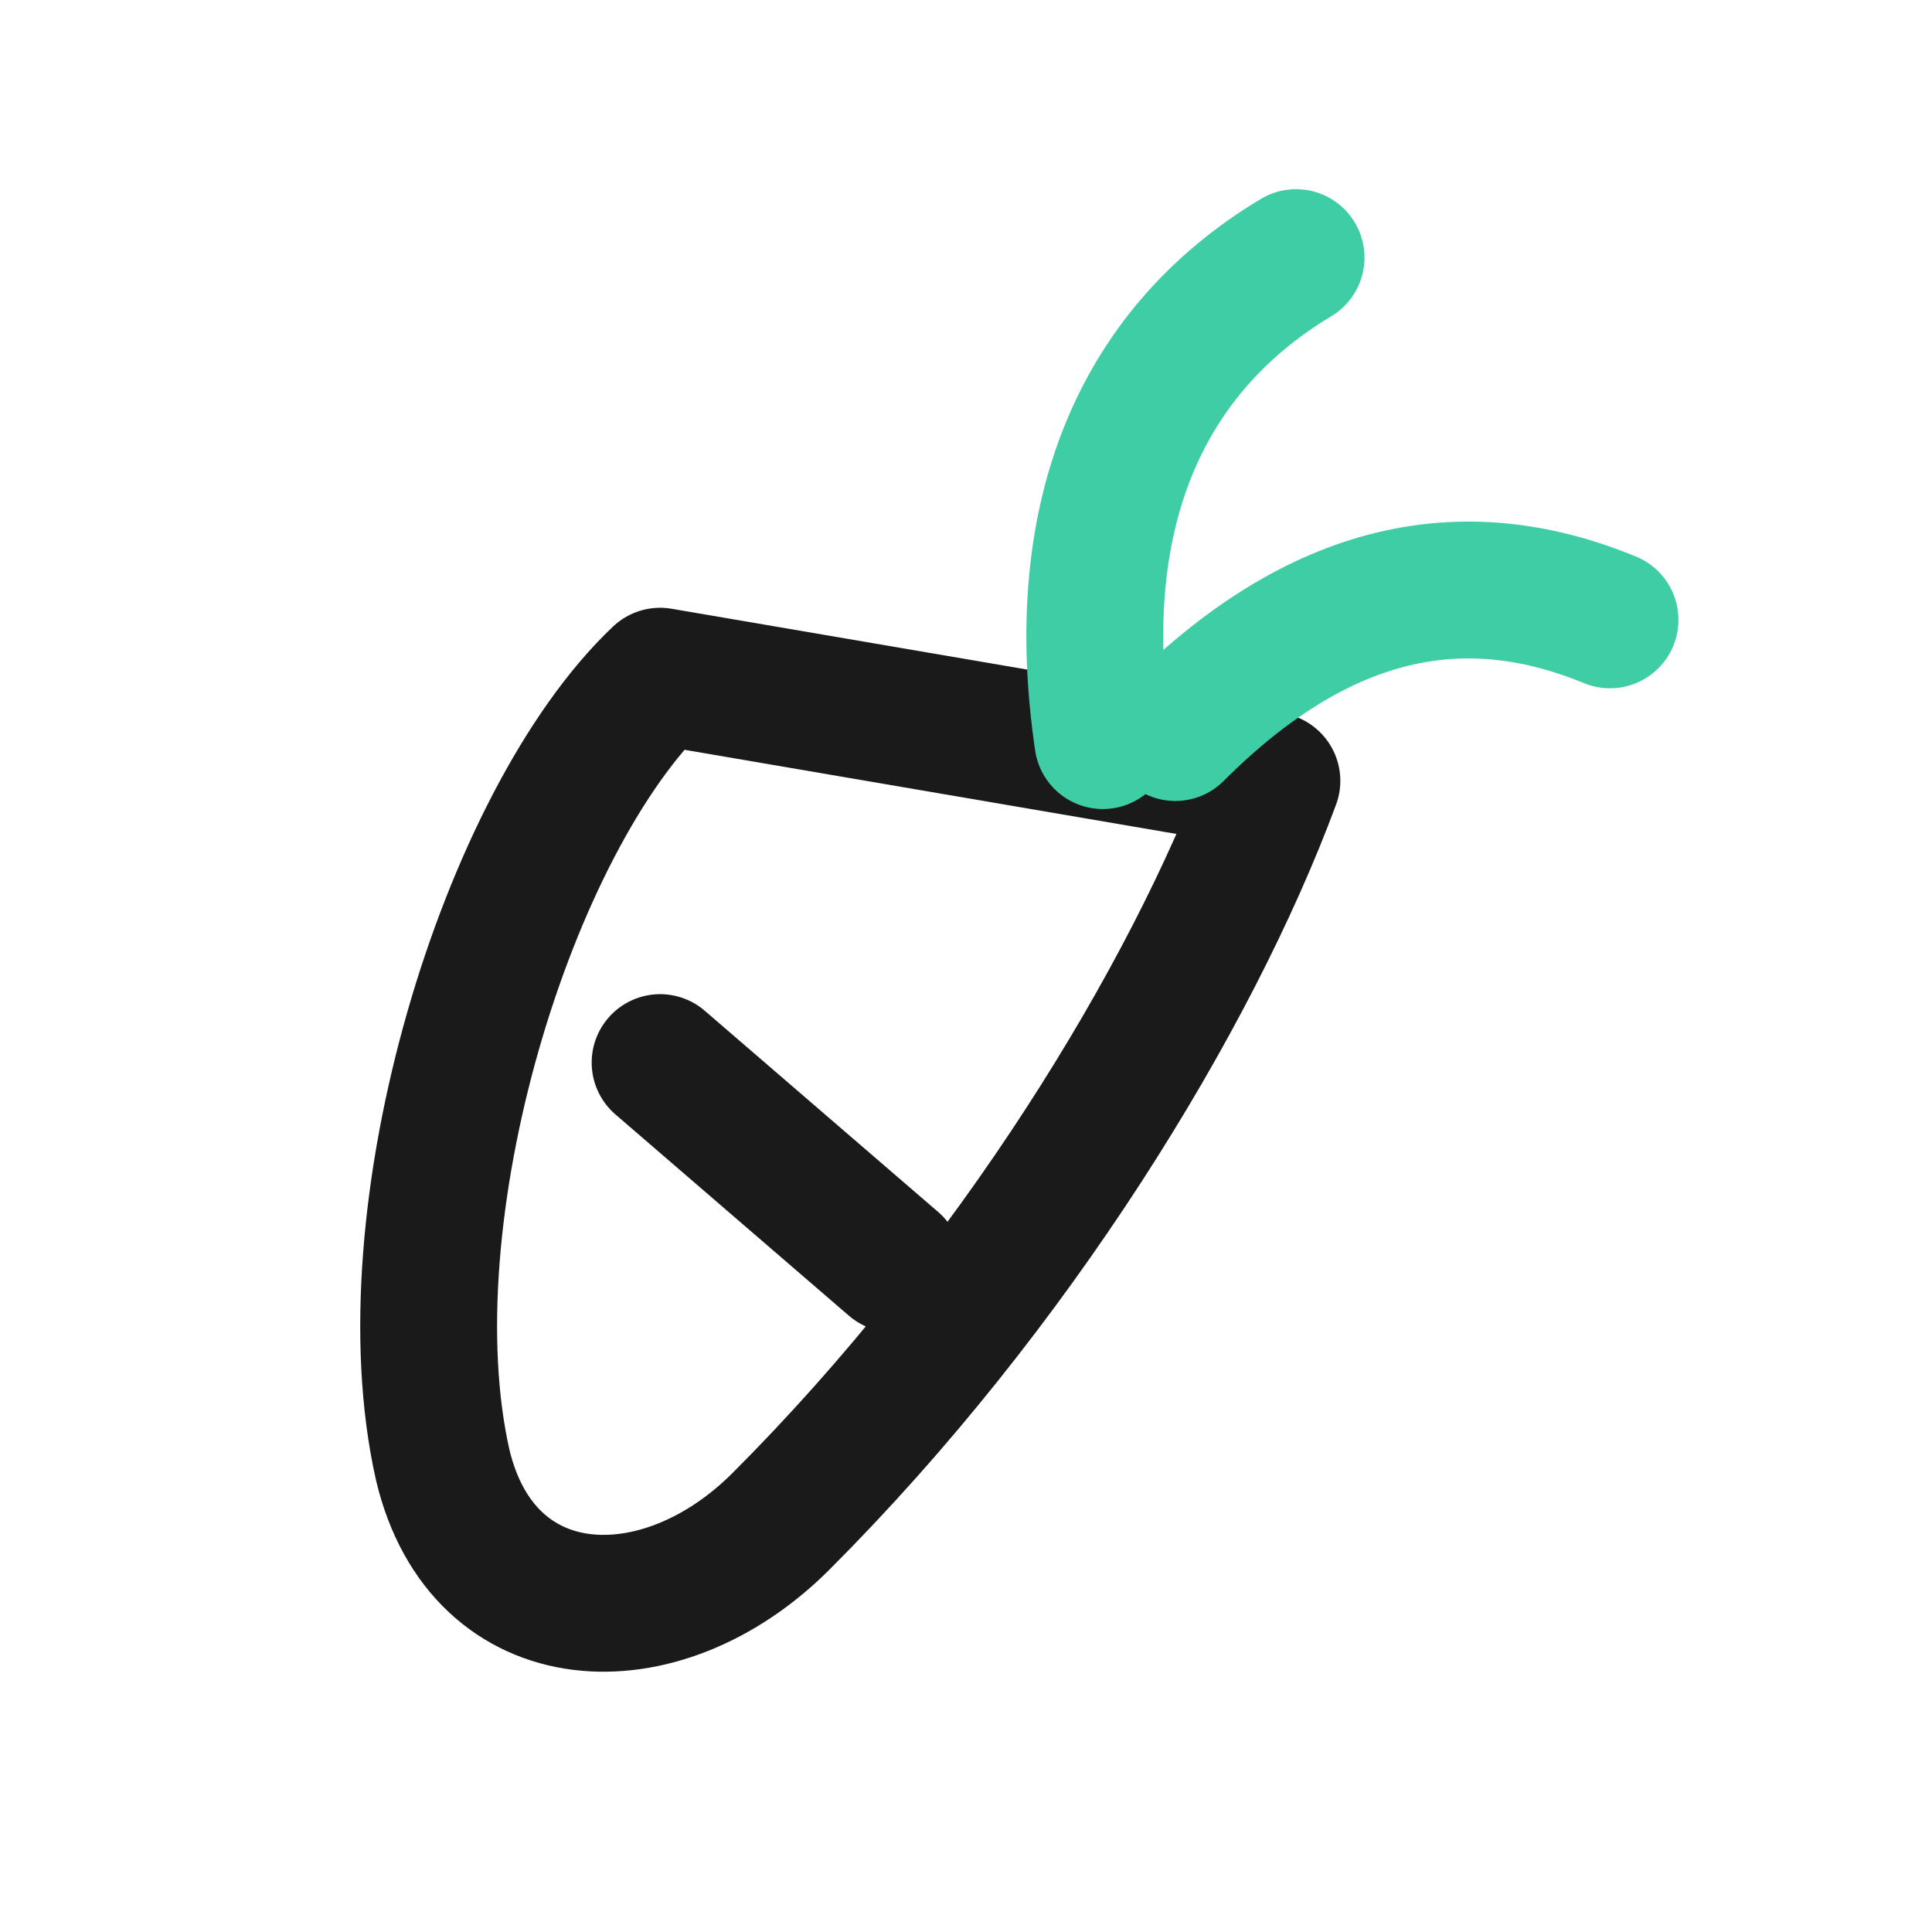
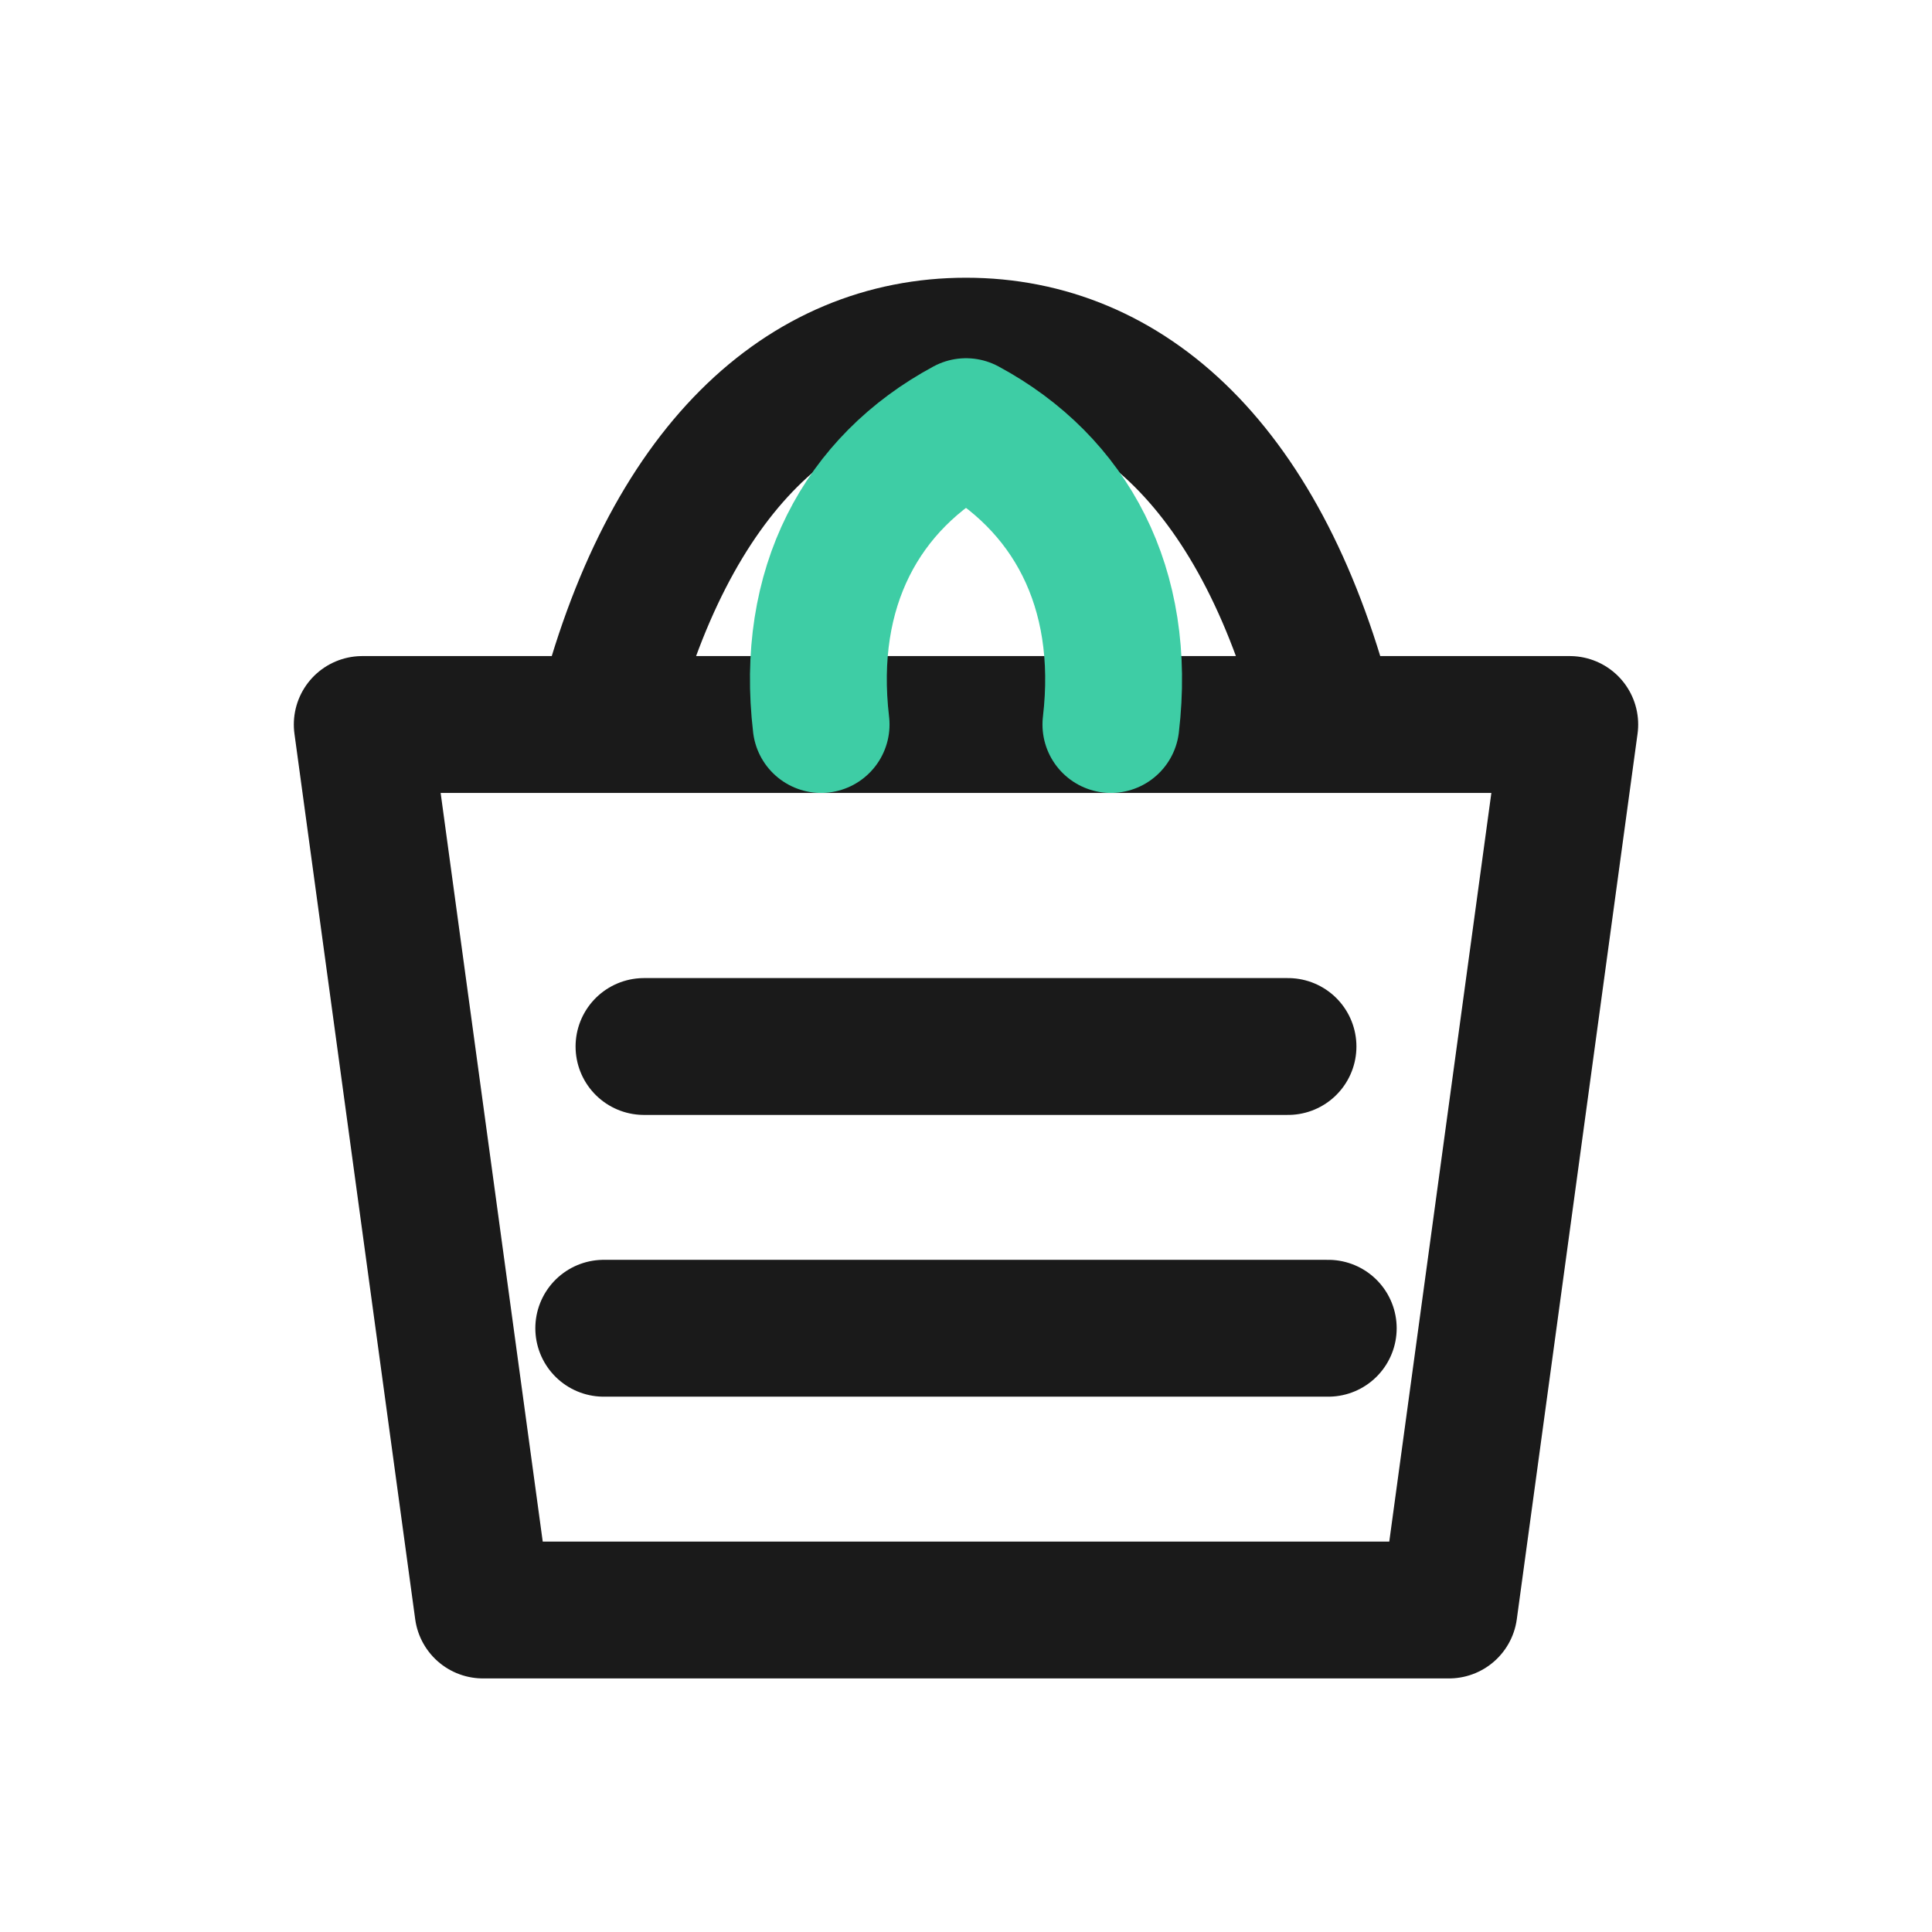
<svg xmlns="http://www.w3.org/2000/svg" viewBox="0 0 24 24" fill="none" stroke="#1A1A1A" stroke-width="1.7" stroke-linejoin="round" stroke-linecap="round">
-   <path d="M8.2 8.4 C6.3 10.2 4.8 15.1 5.5 18.2 C6 20.3 8.2 20.4 9.7 18.9 C12.6 16 14.8 12.4 15.8 9.7 Z M8.2 13.2 L11.1 15.7" />
-   <path stroke="#3ECDA5" d="M13.7 9.2 C13.3 6.5 14.1 4.4 16.1 3.2 M14.6 9.1 C16.5 7.2 18.3 7 20 7.7" />
+   <path d="M4.5 9 H19.5 L18 20 H6 Z M7.5 9 C8.3 5.8 10 4.3 12 4.3 C14 4.3 15.7 5.8 16.5 9 M8 13 H16 M7.5 16.5 H16.5" />
+   <path stroke="#3ECDA5" d="M10.2 9 C10 7.3 10.7 6 12 5.3 C13.3 6 14 7.3 13.8 9" />
</svg>
